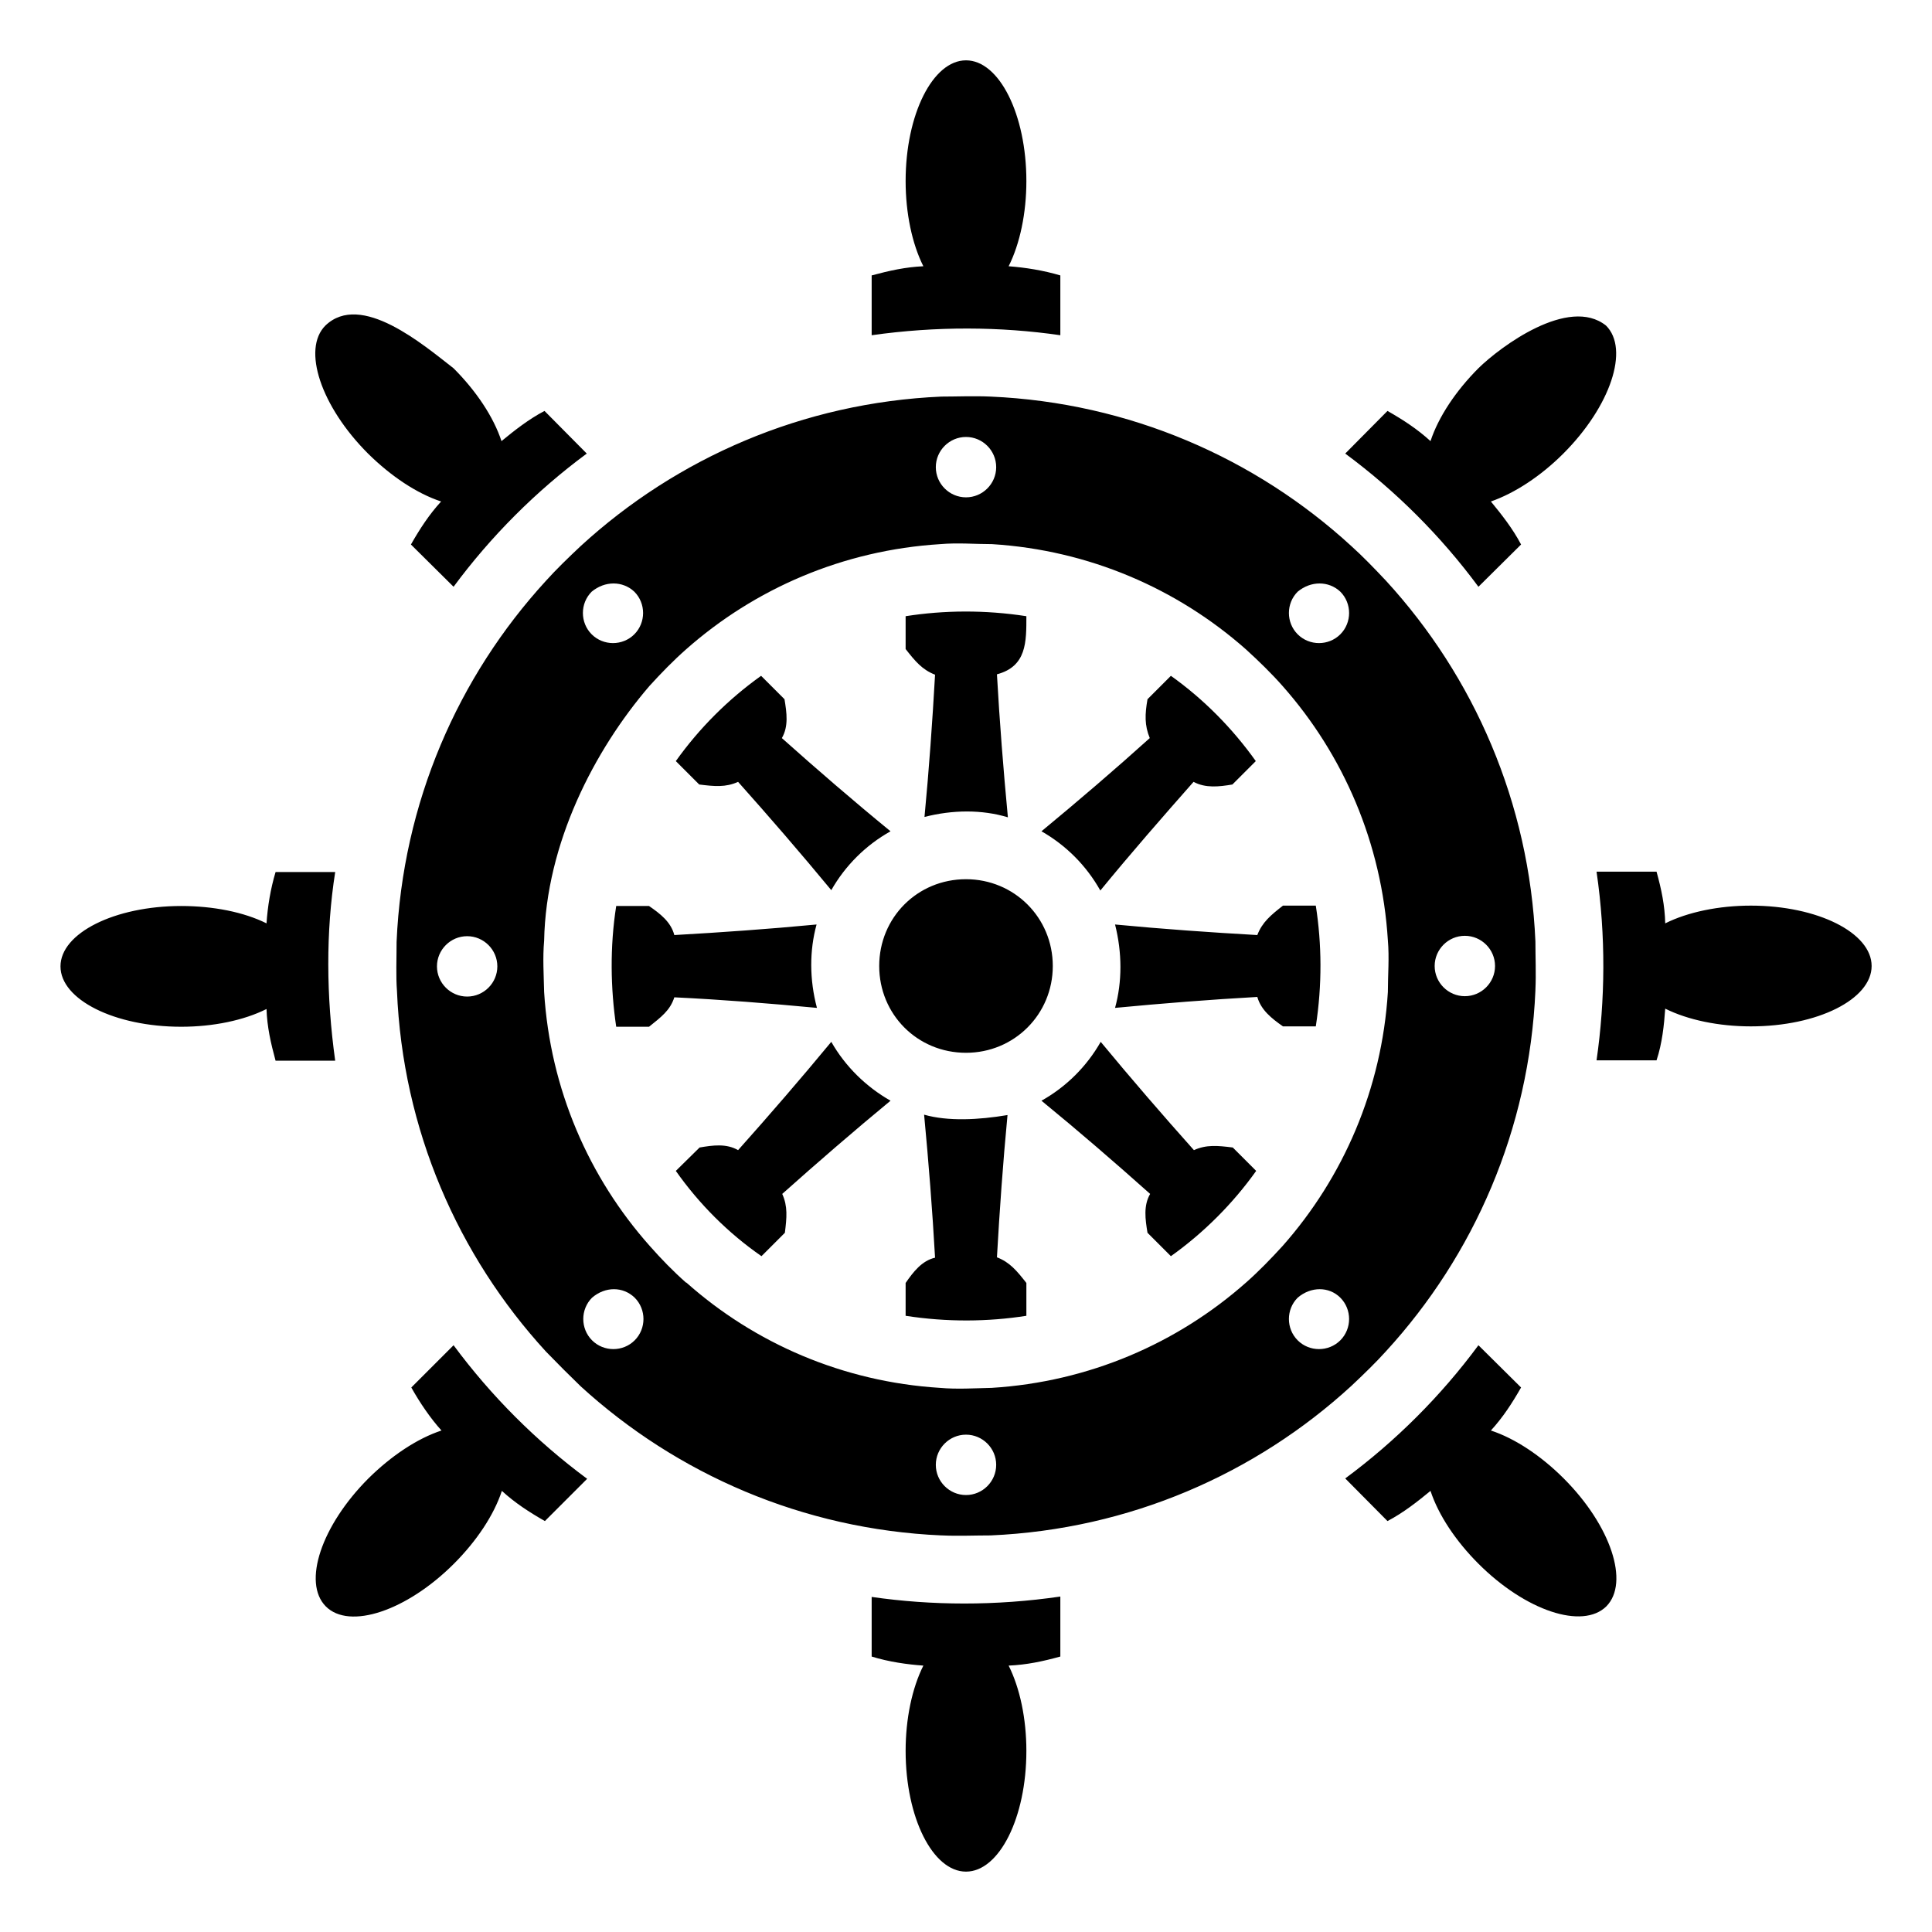
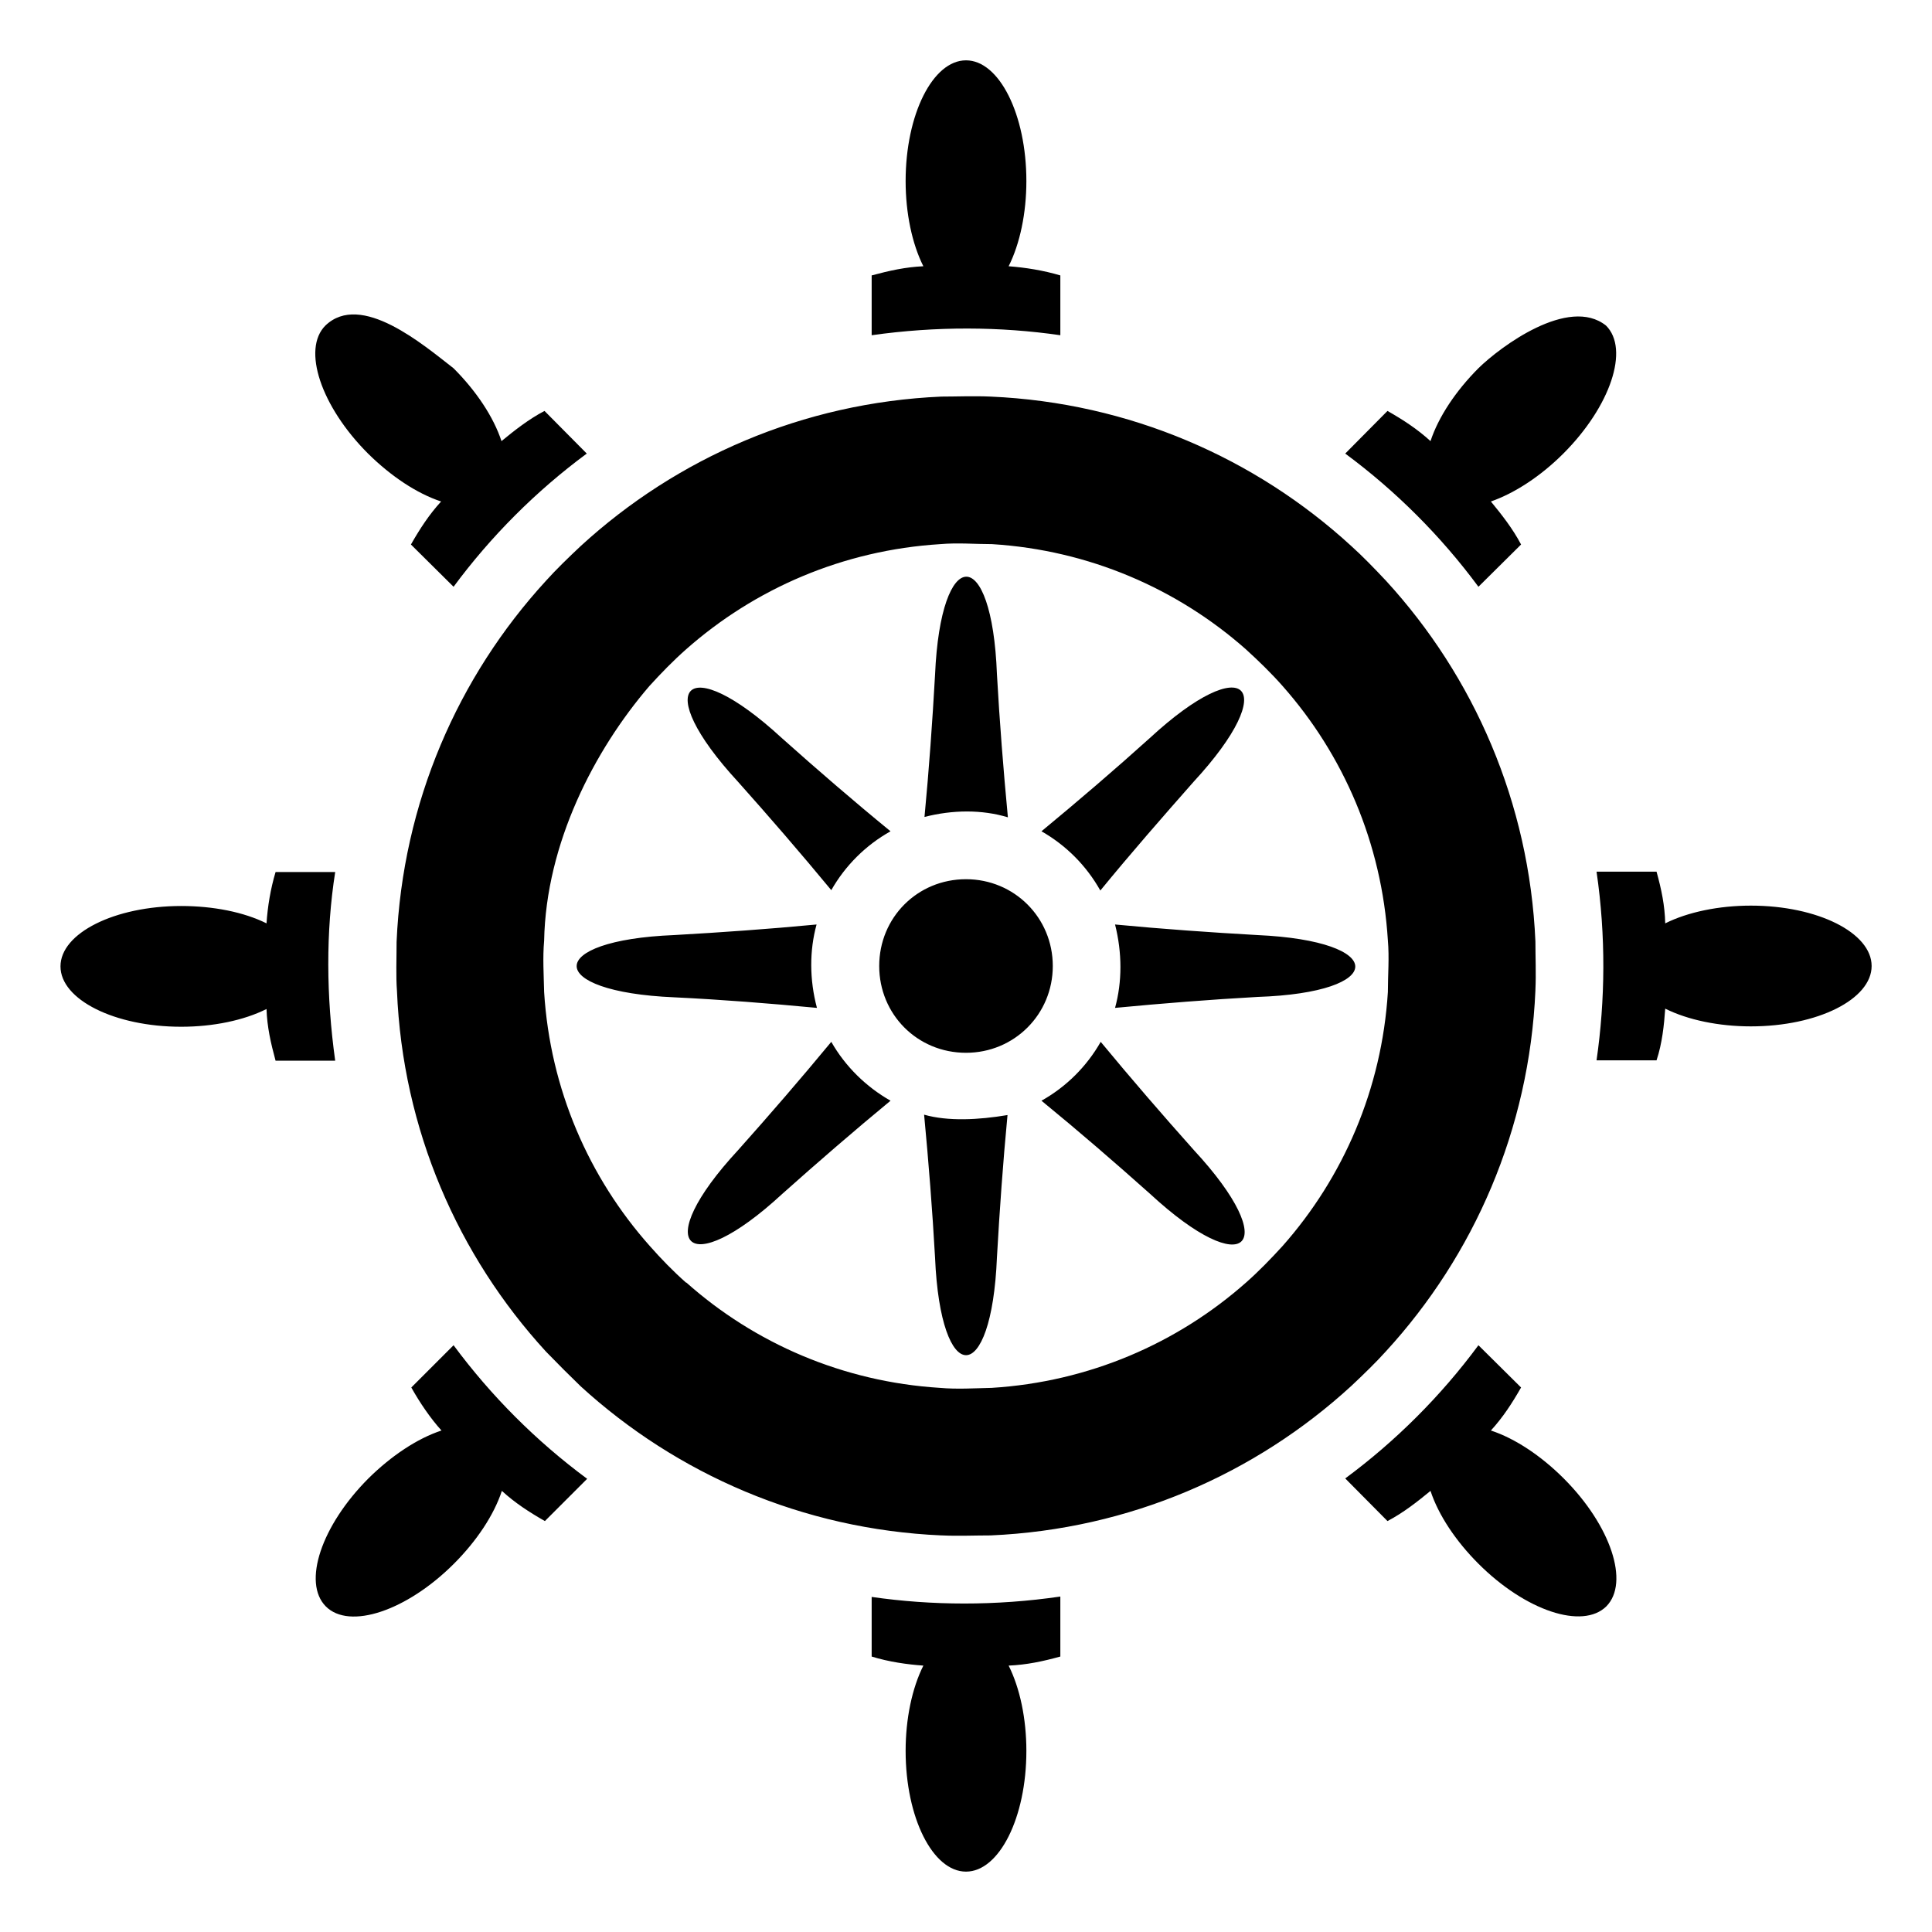
<svg xmlns="http://www.w3.org/2000/svg" viewBox="0 0 512 512">
-   <path d="M256 15.99c-8.8 0-16 14.33-16 32 0 8.47 1.7 16.59 4.7 22.57-4.7.21-9 1.16-13.7 2.43v15.85c17.1-2.42 34.1-2.31 50 0V72.99c-4.5-1.35-9.4-2.11-13.7-2.43 3-5.98 4.7-14.1 4.7-22.57 0-17.67-7.2-32-16-32zM86.23 86.28c-6.25 6.25-1.19 21.42 11.3 33.92 6.07 6 12.97 10.6 19.37 12.7-3.2 3.5-5.6 7.2-8 11.4l11.3 11.2c9.9-13.4 21.9-25.4 35.3-35.3l-11.2-11.3c-4.2 2.2-8 5.2-11.4 8-2.1-6.4-6.7-13.3-12.7-19.3-8-6.21-24.55-20.4-33.97-11.32zm305.57 11.3c-6 6.02-10.6 12.92-12.7 19.32-3.5-3.2-7.2-5.6-11.4-8l-11.2 11.3c13.4 9.9 25.4 21.9 35.3 35.3l11.3-11.2c-2.2-4.2-5.2-8-8-11.4 6.3-2.2 13.2-6.7 19.2-12.7 12.5-12.5 17.6-27.69 11.3-33.93-9.9-7.87-28 5.62-33.8 11.31zm-142.3 7.52c-36.8 1.6-70.2 16.3-95.6 39.6-3.3 3.1-6.6 6.3-9.2 9.2-23.3 25.4-38 58.8-39.6 95.7 0 4.5-.2 9.1.1 13 1.5 36.8 16.2 70.2 39.5 95.6 3.1 3.2 6.4 6.5 9.2 9.2 25.4 23.2 58.8 37.9 95.6 39.5h.2c4.1.2 8.7 0 12.8 0 36.8-1.6 70.2-16.3 95.6-39.6 3.3-3.1 6.6-6.3 9.2-9.2 23.3-25.4 38-58.8 39.6-95.6v-.2c.2-4.2 0-8.7 0-12.8-1.6-36.8-16.3-70.2-39.6-95.6-3.1-3.3-6.3-6.6-9.2-9.2-25.4-23.3-58.8-38-95.6-39.6-4.5-.2-9.1 0-13 0zm6.5 10.7c4.4 0 8 3.6 8 8s-3.6 8-8 8-8-3.6-8-8 3.6-8 8-8zm6.9 28.4c25.7 1.6 49.1 11.8 67.3 27.9 3.4 3.1 6.7 6.3 9.7 9.7 16.1 18.2 26.3 41.6 27.9 67.4.4 4.6 0 9.2 0 13.7-1.6 25.7-11.8 49.1-27.9 67.3-3.1 3.4-6.3 6.7-9.7 9.7-18.2 16.1-41.6 26.3-67.4 27.9-4.6.1-9.2.4-13.7 0-25.7-1.6-49.1-11.8-67.2-27.9h-.1c-3.4-3-6.6-6.3-9.6-9.7-16.1-18.1-26.4-41.5-28-67.3-.1-4.6-.4-9.1 0-13.6.5-25.8 13.3-50.5 27.9-67.5 3.1-3.4 6.3-6.7 9.7-9.7 18.2-16.1 41.6-26.3 67.4-27.9 4.6-.4 9.2 0 13.7 0zm-94.8 12.6c3.1 3.1 3.1 8.2 0 11.3-3.1 3.1-8.2 3.1-11.3 0-3.1-3.1-3.1-8.2 0-11.3 3.5-2.9 8.2-2.9 11.3 0zm187.1 0c3.1 3.1 3.1 8.2 0 11.3-3.1 3.1-8.2 3.1-11.3 0-3.1-3.1-3.1-8.2 0-11.3 3.5-2.9 8.2-2.9 11.3 0zM240 163.3v8.7c2.5 3.2 4.4 5.5 7.8 6.8-.7 12.4-1.6 25.1-2.8 37.7 7.4-1.9 15.2-2 22.1.1-1.2-12.7-2.2-25.4-2.9-37.9 7.9-2.1 7.8-8.6 7.8-15.4-11-1.7-21.8-1.6-32 0zm-38.3 15.8c-8.7 6.2-16.4 13.9-22.6 22.6l6.2 6.2c4 .5 7 .8 10.3-.7 8.3 9.3 16.6 18.9 24.7 28.7 3.7-6.5 9.1-11.9 15.7-15.6-9.9-8.1-19.5-16.4-28.8-24.7 1.8-3.1 1.3-6.7.7-10.3zm108.6 0-6.2 6.2c-.7 4-.8 6.9.6 10.3-9.2 8.3-18.9 16.6-28.7 24.7 6.5 3.7 11.9 9.1 15.6 15.7 8.1-9.9 16.5-19.5 24.7-28.8 3.2 1.7 6.7 1.3 10.3.7l6.2-6.2c-6.2-8.7-13.8-16.4-22.5-22.6zM423.1 231c2.5 17.1 2.3 34.1 0 50H439c1.5-4.5 2-9.4 2.3-13.7 6 3 14.2 4.7 22.7 4.7 17.7 0 32-7.2 32-16s-14.3-16-32-16c-8.5 0-16.7 1.7-22.7 4.7-.1-4.7-1-9-2.3-13.7zm-350.07.1c-1.35 4.5-2.11 9.2-2.4 13.6-6.02-3-14.15-4.6-22.6-4.6-17.67 0-32 7.2-32 16s14.33 16 32 16c8.48 0 16.61-1.7 22.6-4.7.15 4.7 1.12 9 2.4 13.7h15.8c-2.38-17.1-2.5-34.1 0-50zM256 233c-12.9 0-23 10.2-23 23s10.1 23 23 23c12.8 0 23-10.2 23-23s-10.2-23-23-23zm84 7c-3.2 2.5-5.5 4.4-6.8 7.8-12.4-.7-25.1-1.6-37.7-2.8 1.9 7.5 1.9 15.2 0 22.1 12.6-1.2 25.2-2.2 37.7-2.9 1 3.5 3.8 5.7 6.8 7.8h8.7c1.7-11 1.6-21.8 0-32zm-176.7.1c-1.7 10.9-1.5 21.8 0 32h8.7c3.1-2.5 5.6-4.3 6.7-7.8 12.5.6 25.1 1.6 37.8 2.8-2-7.5-2-15.2-.1-22.1-12.6 1.2-25.3 2.1-37.7 2.8-.9-3.5-3.8-5.7-6.7-7.7zm224.9 7.9c4.4 0 8 3.6 8 8s-3.6 8-8 8-8-3.6-8-8 3.6-8 8-8zm-264.4.1c4.4 0 8 3.6 8 8s-3.6 8-8 8-8-3.6-8-8 3.6-8 8-8zm167.9 28c-3.7 6.5-9.1 11.9-15.7 15.6 9.9 8.1 19.5 16.4 28.8 24.7-1.8 3.1-1.3 6.7-.7 10.3l6.2 6.2c8.7-6.2 16.4-13.9 22.6-22.6l-6.2-6.2c-4-.5-7-.8-10.3.7-8.3-9.3-16.6-18.9-24.7-28.7zm-71.4 0c-8.1 9.8-16.4 19.4-24.7 28.7-3.1-1.8-6.7-1.3-10.2-.7l-6.3 6.2c6.2 8.8 13.9 16.5 22.7 22.6l6.2-6.2c.5-4 .8-7-.7-10.3 9.3-8.3 18.9-16.6 28.7-24.7-6.5-3.7-12-9.1-15.7-15.6zm24.6 19.3c1.2 12.7 2.2 25.4 2.9 37.9-3.5.8-5.8 3.8-7.8 6.7v8.7c11 1.7 21.8 1.6 32 0V340c-2.5-3.2-4.4-5.5-7.8-6.8.7-12.4 1.6-25.1 2.8-37.7-7.7 1.3-15.8 1.7-22.1-.1zm-76.7 48.5c3.1 3.1 3.1 8.2 0 11.3-3.1 3.1-8.2 3.1-11.3 0-3.1-3.1-3.1-8.2 0-11.3 3.5-3 8.2-3 11.3 0zm187 0c3.1 3.1 3.1 8.2 0 11.3-3.1 3.1-8.2 3.1-11.3 0-3.1-3.1-3.1-8.2 0-11.3 3.5-3 8.3-3 11.3 0zm36.6 12.6c-9.9 13.4-21.9 25.4-35.3 35.3l11.2 11.3c4.2-2.2 8-5.2 11.4-8 2.1 6.4 6.7 13.3 12.7 19.3 12.5 12.5 27.6 17.5 33.9 11.3 6.2-6.3 1.2-21.4-11.3-33.9-6-6-12.9-10.6-19.3-12.7 3.2-3.5 5.6-7.2 8-11.4zm-271.6 0L109 367.7c2.3 4.1 5.1 8.2 8 11.4-6.4 2.1-13.3 6.7-19.37 12.7-12.47 12.5-17.52 27.6-11.3 33.9 6.24 6.3 21.47 1.2 33.97-11.3 6-6 10.6-12.9 12.7-19.3 3.5 3.2 7.2 5.6 11.4 8l11.2-11.2c-13.5-10-25.4-21.9-35.4-35.4zM256 380.2c4.4 0 8 3.6 8 8s-3.6 8-8 8-8-3.6-8-8 3.6-8 8-8zm-25 43V439c4.5 1.4 9.4 2.1 13.7 2.4-3 6-4.7 14.1-4.7 22.6 0 17.7 7.2 32 16 32s16-14.3 16-32c0-8.5-1.7-16.6-4.7-22.6 4.7-.2 9-1.1 13.7-2.4v-15.9c-17.1 2.5-34.1 2.4-50 .1z" fill="currentColor" />
+   <path d="m 256,15.99 c -8.8,0 -16,14.33 -16,32 0,8.47 1.7,16.59 4.7,22.57 -4.7,0.21 -9,1.16 -13.7,2.43 v 15.85 c 17.1,-2.42 34.1,-2.31 50,0 V 72.99 c -4.5,-1.35 -9.4,-2.11 -13.7,-2.43 3,-5.98 4.7,-14.1 4.7,-22.57 0,-17.67 -7.2,-32 -16,-32 z M 86.23,86.28 c -6.25,6.25 -1.19,21.42 11.3,33.92 6.07,6 12.97,10.6 19.37,12.7 -3.2,3.5 -5.6,7.2 -8,11.4 l 11.3,11.2 c 9.9,-13.4 21.9,-25.4 35.3,-35.3 l -11.2,-11.3 c -4.2,2.2 -8,5.2 -11.4,8 -2.1,-6.4 -6.7,-13.3 -12.7,-19.3 -8,-6.21 -24.55,-20.4 -33.97,-11.32 z m 305.57,11.3 c -6,6.02 -10.6,12.92 -12.7,19.32 -3.5,-3.2 -7.2,-5.6 -11.4,-8 l -11.2,11.3 c 13.4,9.9 25.4,21.9 35.3,35.3 l 11.3,-11.2 c -2.2,-4.2 -5.2,-8 -8,-11.4 6.3,-2.2 13.2,-6.7 19.2,-12.7 12.5,-12.5 17.6,-27.69 11.3,-33.93 -9.9,-7.87 -28,5.62 -33.8,11.31 z m -142.3,7.52 c -36.8,1.6 -70.2,16.3 -95.6,39.6 -3.3,3.1 -6.6,6.3 -9.2,9.2 -23.3,25.4 -38,58.8 -39.6,95.7 0,4.5 -0.2,9.1 0.1,13 1.5,36.8 16.2,70.2 39.5,95.6 3.1,3.2 6.4,6.5 9.2,9.2 25.4,23.2 58.8,37.9 95.6,39.5 h 0.2 c 4.1,0.2 8.7,0 12.8,0 36.8,-1.6 70.2,-16.3 95.6,-39.6 3.3,-3.1 6.6,-6.3 9.2,-9.2 23.3,-25.4 38,-58.8 39.6,-95.6 v -0.2 c 0.2,-4.2 0,-8.7 0,-12.8 -1.6,-36.8 -16.3,-70.2 -39.6,-95.6 -3.1,-3.3 -6.3,-6.6 -9.2,-9.2 -25.4,-23.3 -58.8,-38 -95.6,-39.6 -4.5,-0.2 -9.1,0 -13,0 z m 13.4,39.1 c 25.7,1.6 49.1,11.8 67.3,27.9 3.4,3.1 6.7,6.3 9.7,9.7 16.1,18.2 26.3,41.6 27.9,67.4 0.4,4.6 0,9.2 0,13.7 -1.6,25.7 -11.8,49.1 -27.9,67.3 -3.1,3.4 -6.3,6.7 -9.7,9.7 -18.2,16.1 -41.6,26.3 -67.4,27.9 -4.6,0.1 -9.2,0.4 -13.7,0 C 223.4,366.2 200,356 181.9,339.9 h -0.1 c -3.4,-3 -6.6,-6.3 -9.6,-9.7 -16.1,-18.1 -26.4,-41.5 -28,-67.3 -0.1,-4.6 -0.4,-9.1 0,-13.6 0.5,-25.8 13.3,-50.5 27.9,-67.5 3.1,-3.4 6.3,-6.7 9.7,-9.7 18.2,-16.1 41.6,-26.3 67.4,-27.9 4.6,-0.4 9.2,0 13.7,0 z m -15.1,34.6 c -0.7,12.4 -1.6,25.1 -2.8,37.7 7.4,-1.9 15.2,-2 22.1,0.1 -1.2,-12.7 -2.2,-25.4 -2.9,-37.9 -1.298,-34.619 -14.914,-34.395 -16.4,0.1 z m -52.2,28.4 c 8.3,9.3 16.6,18.9 24.7,28.7 3.7,-6.5 9.1,-11.9 15.7,-15.6 -9.9,-8.1 -19.5,-16.4 -28.8,-24.7 -25.5,-23.498 -34.987,-13.735 -11.6,11.6 z m 109.1,-11.6 c -9.2,8.3 -18.9,16.6 -28.7,24.7 6.5,3.7 11.9,9.1 15.6,15.7 8.1,-9.9 16.5,-19.5 24.7,-28.8 23.52,-25.445 13.835,-35.087 -11.6,-11.6 z M 423.1,231 c 2.5,17.1 2.3,34.1 0,50 H 439 c 1.5,-4.5 2,-9.4 2.3,-13.7 6,3 14.2,4.7 22.7,4.7 17.7,0 32,-7.2 32,-16 0,-8.8 -14.3,-16 -32,-16 -8.5,0 -16.7,1.7 -22.7,4.7 -0.1,-4.7 -1,-9 -2.3,-13.7 z m -350.07,0.1 c -1.35,4.5 -2.11,9.2 -2.4,13.6 -6.02,-3 -14.15,-4.6 -22.6,-4.6 -17.67,0 -32,7.2 -32,16 0,8.8 14.33,16 32,16 8.48,0 16.61,-1.7 22.6,-4.7 0.15,4.7 1.12,9 2.4,13.7 h 15.8 c -2.38,-17.1 -2.5,-34.1 0,-50 z M 256,233 c -12.9,0 -23,10.2 -23,23 0,12.8 10.1,23 23,23 12.8,0 23,-10.2 23,-23 0,-12.8 -10.2,-23 -23,-23 z m 77.2,14.8 c -12.4,-0.7 -25.1,-1.6 -37.7,-2.8 1.9,7.5 1.9,15.2 0,22.1 12.6,-1.2 25.2,-2.2 37.7,-2.9 34.582,-1.153 34.65,-14.836 0,-16.4 z m -154.5,16.5 c 12.5,0.6 25.1,1.6 37.8,2.8 -2,-7.5 -2,-15.2 -0.1,-22.1 -12.6,1.2 -25.3,2.1 -37.7,2.8 -34.482,1.386 -34.527,15.036 0,16.5 z m 113,11.8 c -3.7,6.5 -9.1,11.9 -15.7,15.6 9.9,8.1 19.5,16.4 28.8,24.7 25.423,23.498 35.22,13.89 11.6,-11.6 -8.3,-9.3 -16.6,-18.9 -24.7,-28.7 z m -71.4,0 c -8.1,9.8 -16.4,19.4 -24.7,28.7 -23.42,25.268 -13.712,35.065 11.7,11.6 9.3,-8.3 18.9,-16.6 28.7,-24.7 -6.5,-3.7 -12,-9.1 -15.7,-15.6 z m 24.6,19.3 c 1.2,12.7 2.2,25.4 2.9,37.9 1.464,34.46 14.991,34.472 16.4,-0.1 0.7,-12.4 1.6,-25.1 2.8,-37.7 -7.7,1.3 -15.8,1.7 -22.1,-0.1 z m 146.9,61.1 c -9.9,13.4 -21.9,25.4 -35.3,35.3 l 11.2,11.3 c 4.2,-2.2 8,-5.2 11.4,-8 2.1,6.4 6.7,13.3 12.7,19.3 12.5,12.5 27.6,17.5 33.9,11.3 6.2,-6.3 1.2,-21.4 -11.3,-33.9 -6,-6 -12.9,-10.6 -19.3,-12.7 3.2,-3.5 5.6,-7.2 8,-11.4 z m -271.6,0 -11.2,11.2 c 2.3,4.1 5.1,8.2 8,11.4 -6.4,2.1 -13.3,6.7 -19.37,12.7 -12.47,12.5 -17.52,27.6 -11.3,33.9 6.24,6.3 21.47,1.2 33.97,-11.3 6,-6 10.6,-12.9 12.7,-19.3 3.5,3.2 7.2,5.6 11.4,8 l 11.2,-11.2 C 142.1,381.9 130.2,370 120.2,356.5 Z M 231,423.2 V 439 c 4.5,1.4 9.4,2.1 13.7,2.4 -3,6 -4.7,14.1 -4.7,22.6 0,17.7 7.2,32 16,32 8.8,0 16,-14.3 16,-32 0,-8.5 -1.7,-16.6 -4.7,-22.6 4.7,-0.2 9,-1.1 13.7,-2.4 v -15.9 c -17.1,2.5 -34.1,2.4 -50,0.1 z" fill="currentColor" />
</svg>
